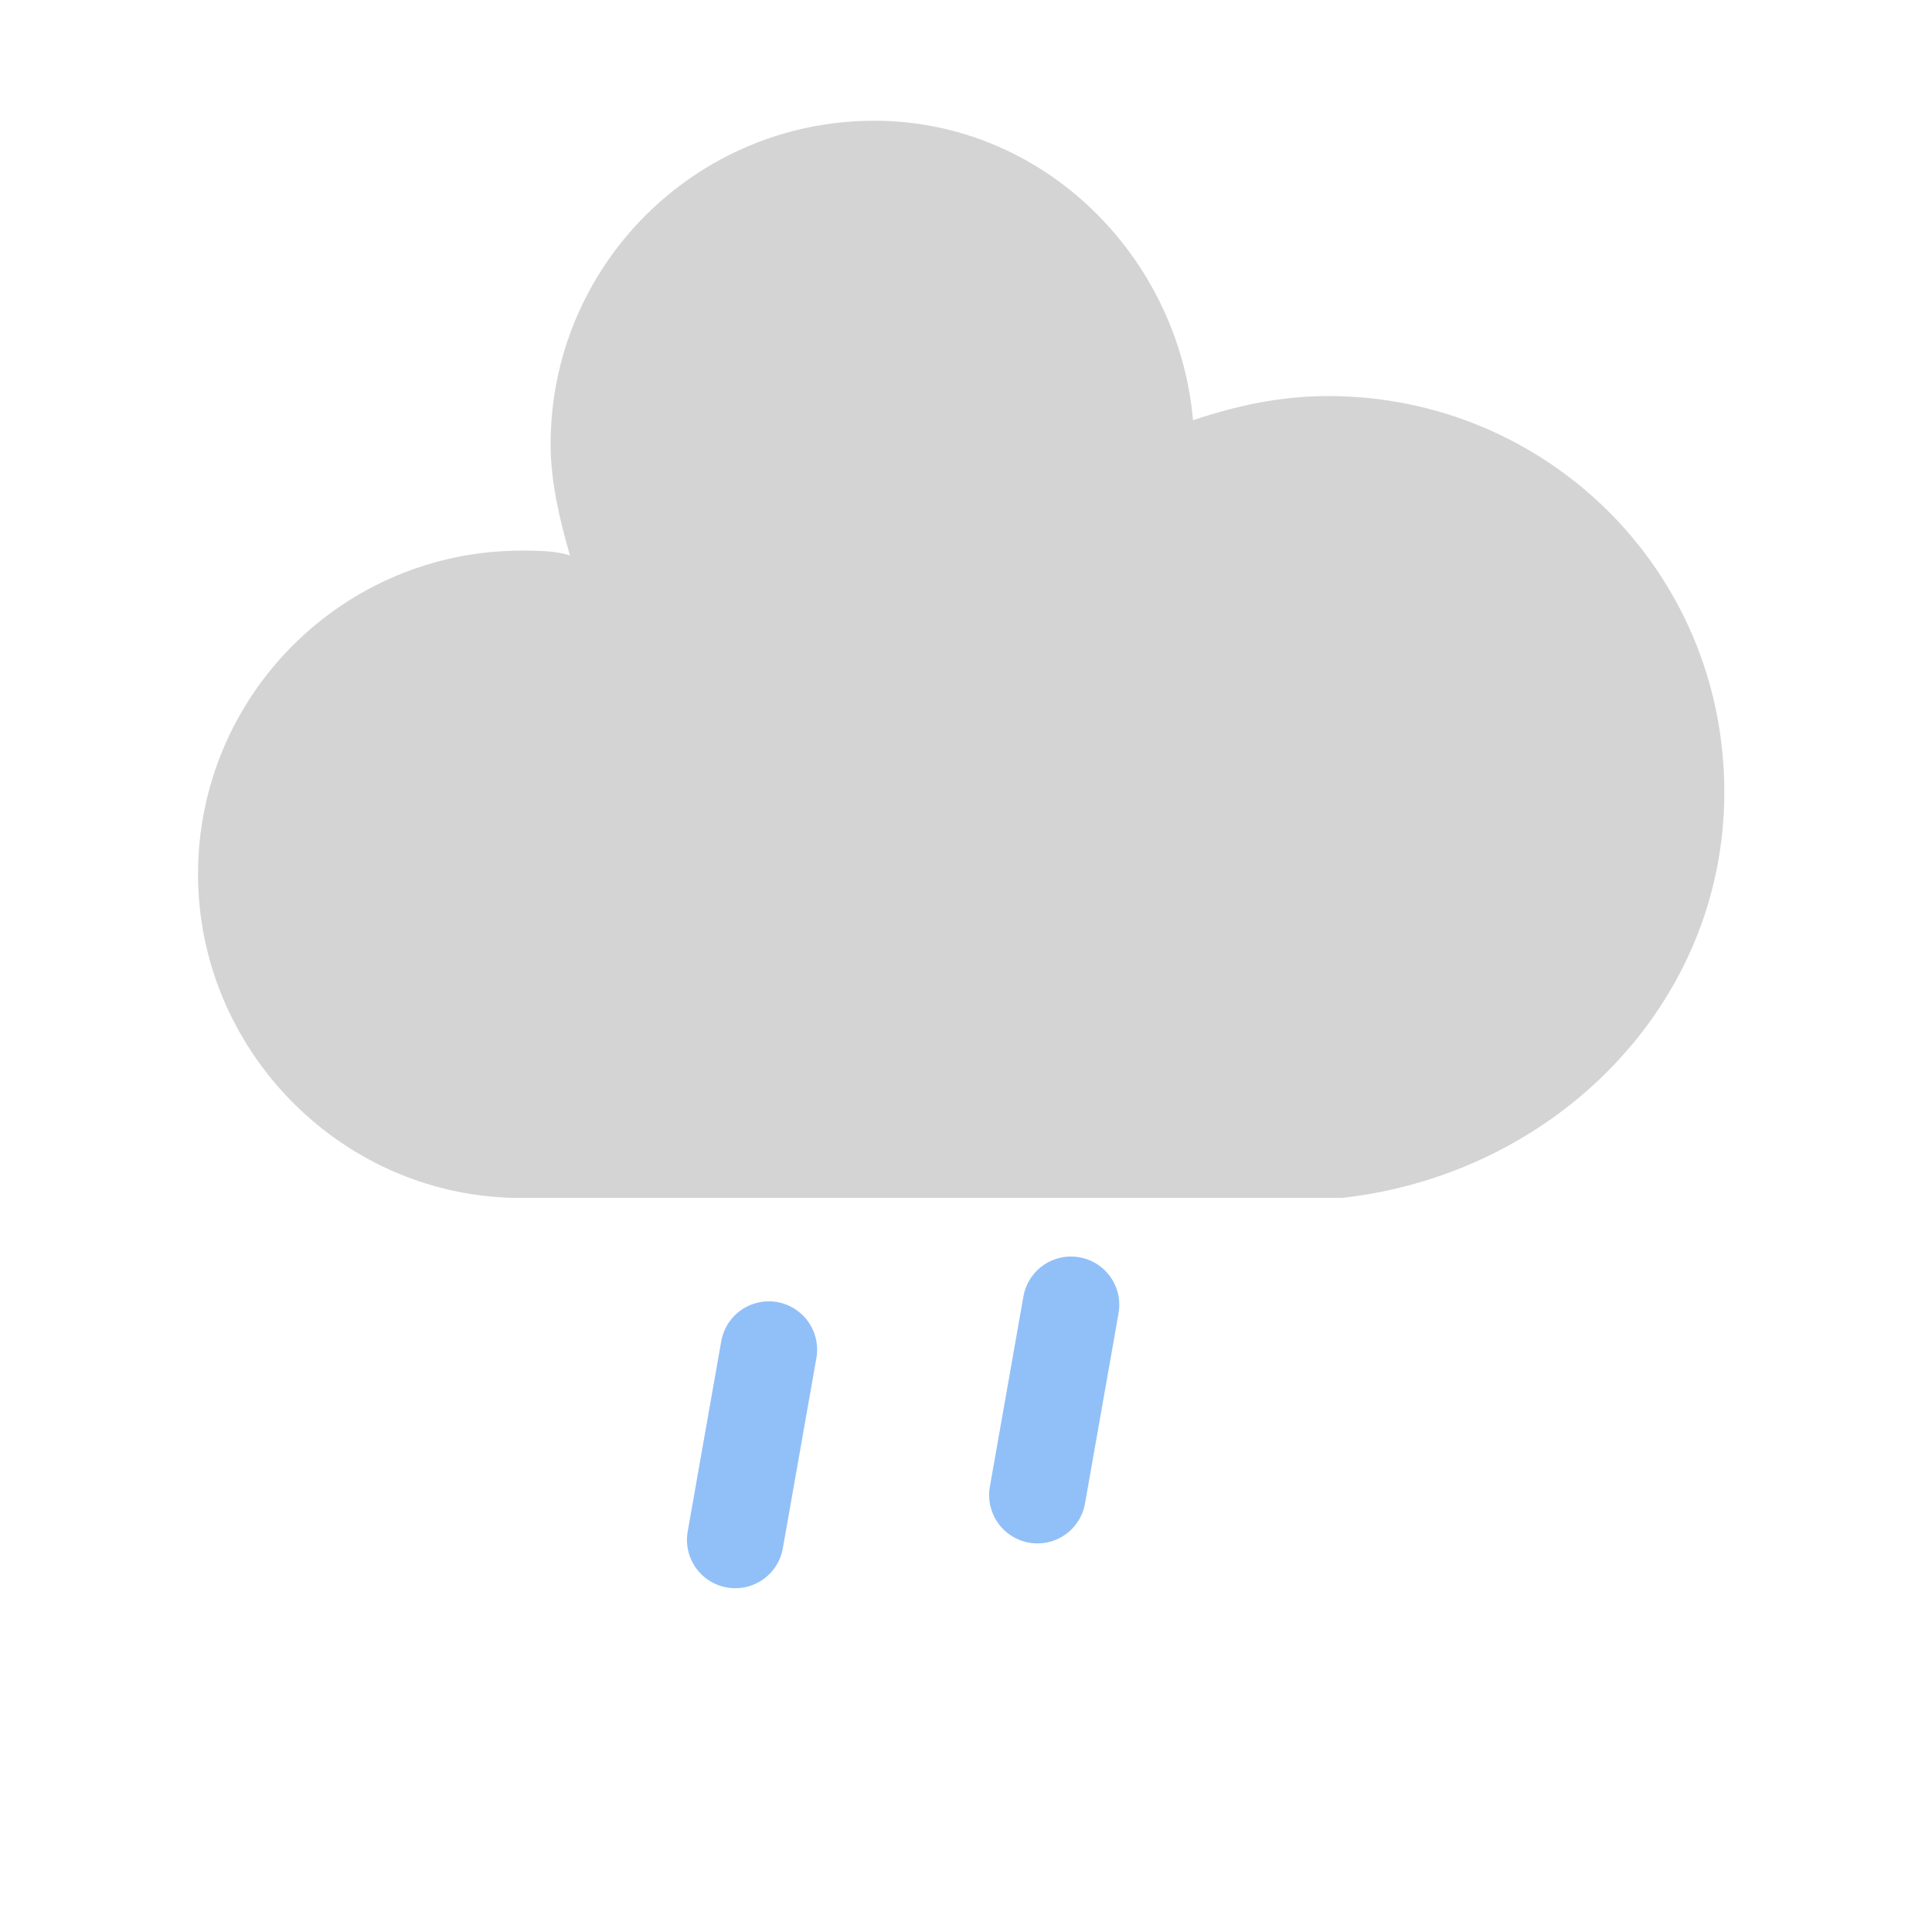
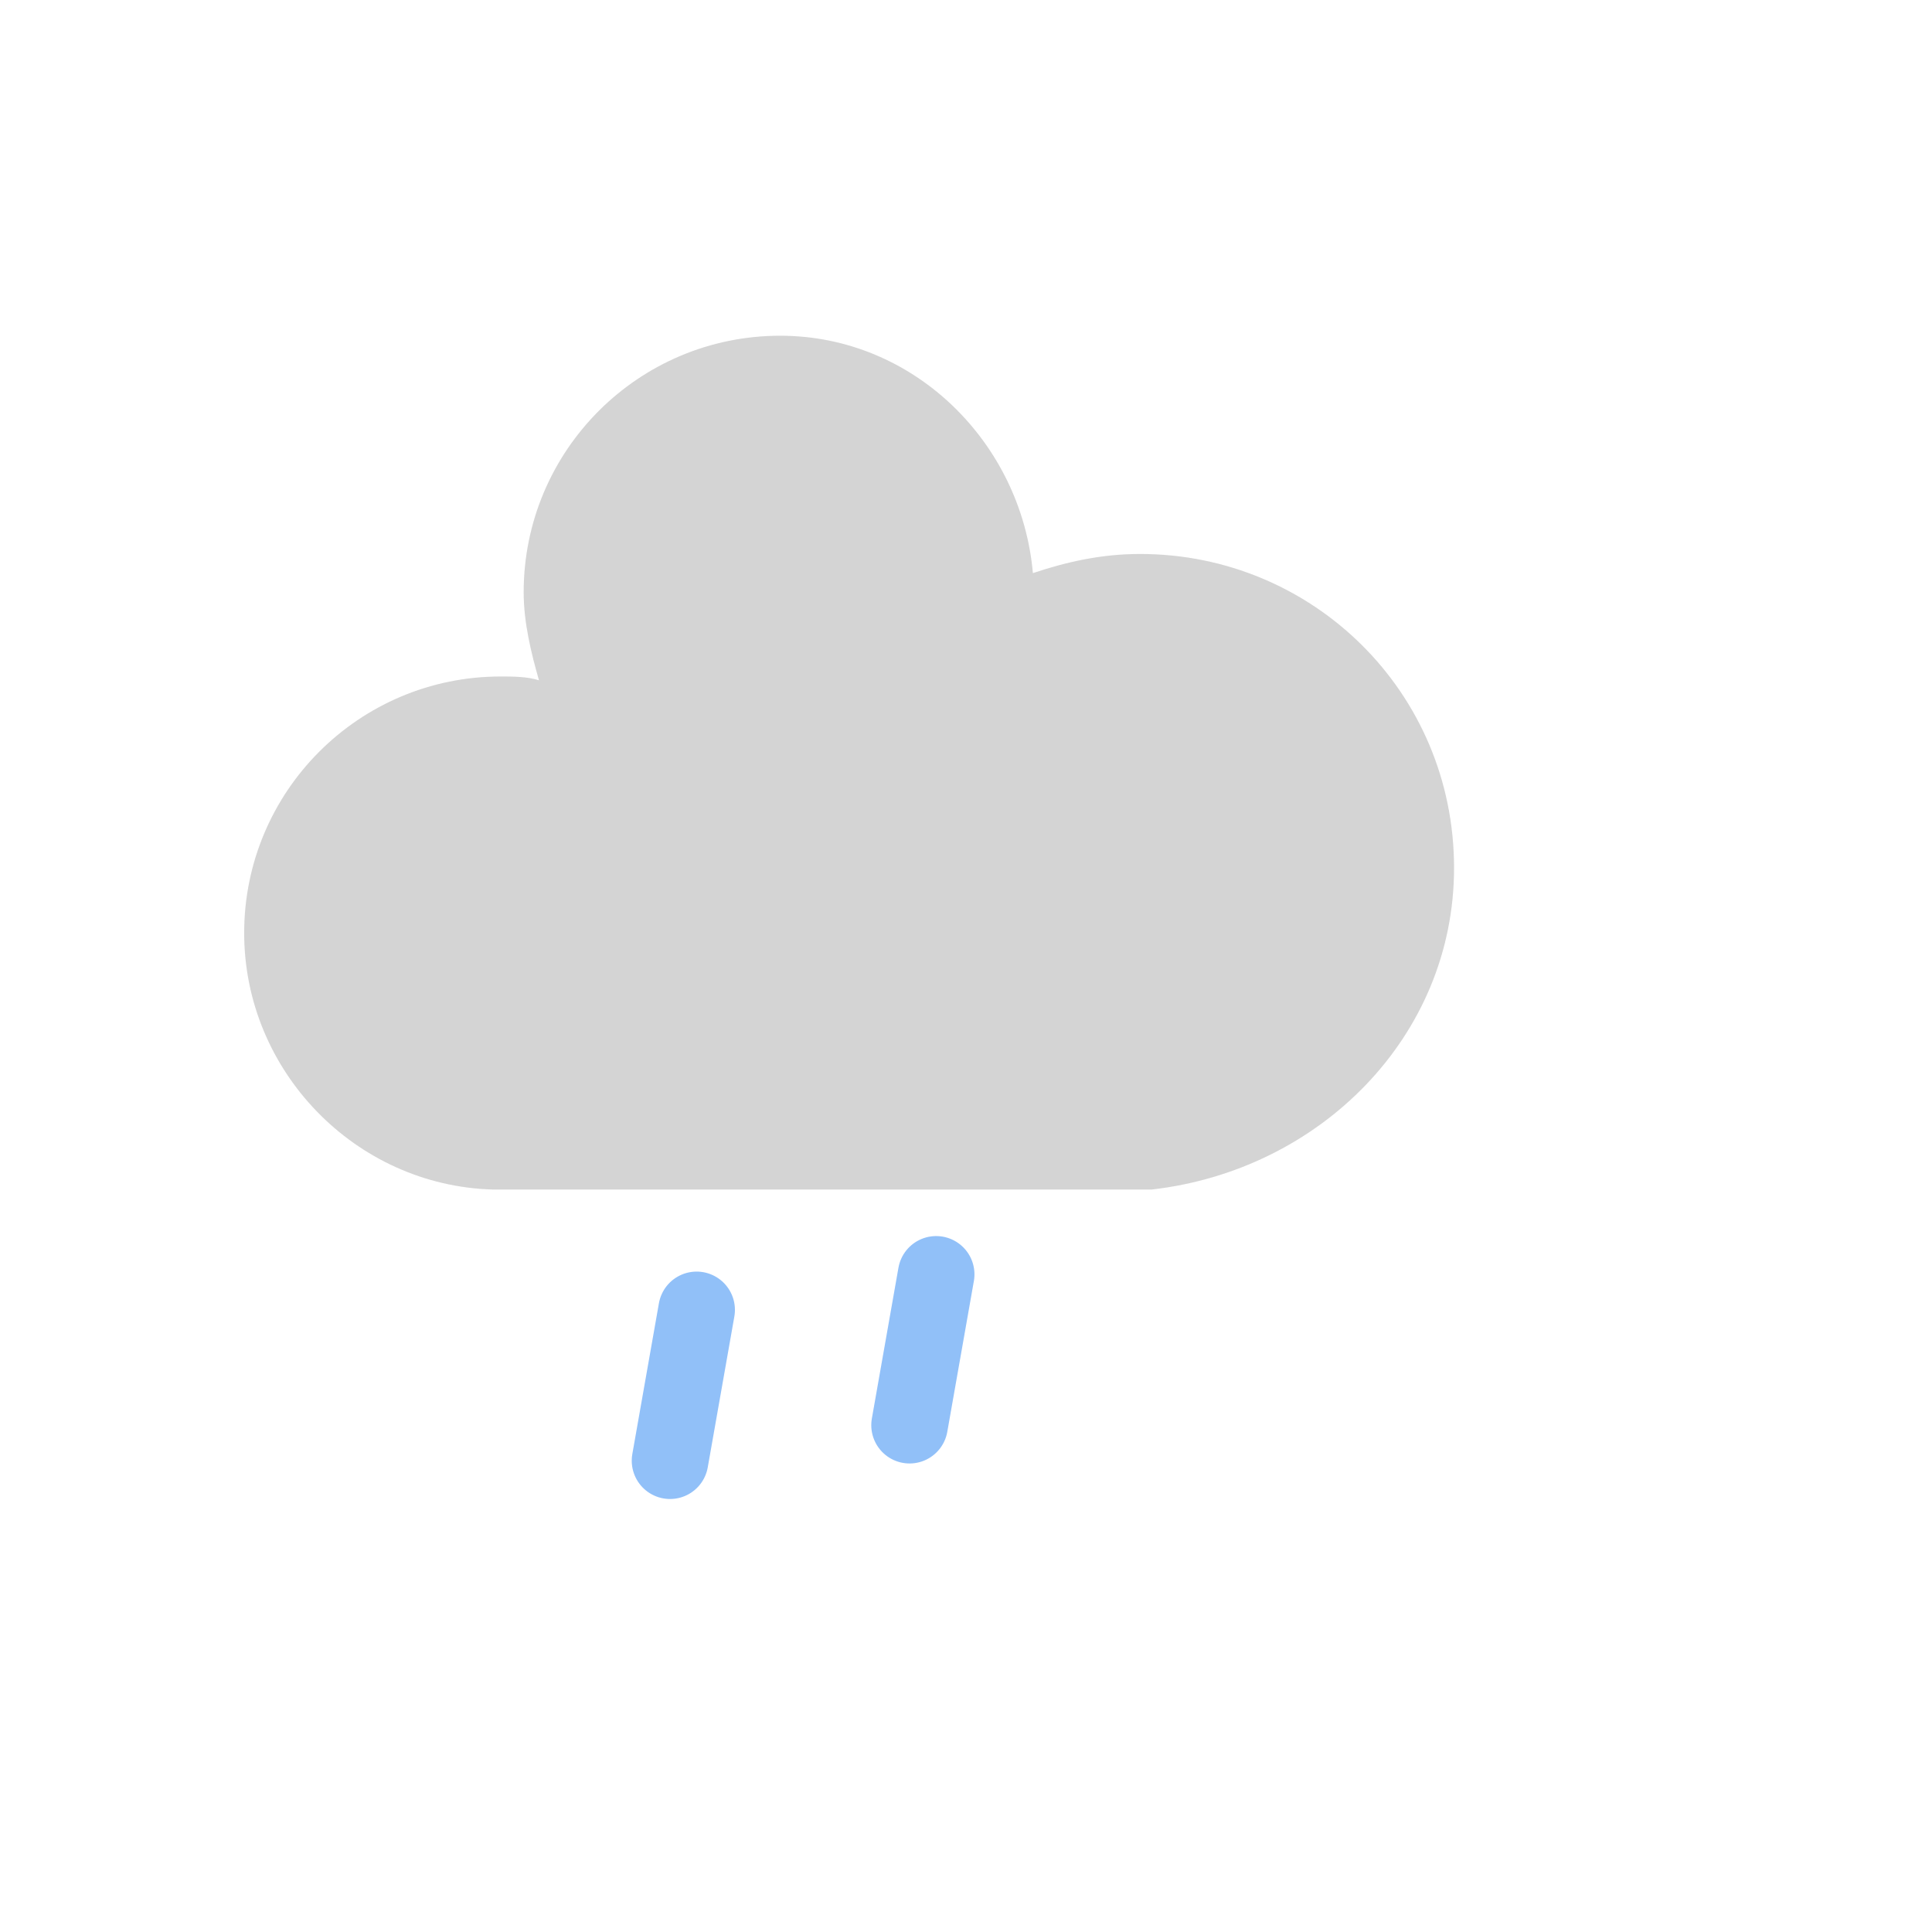
- <svg xmlns="http://www.w3.org/2000/svg" version="1.1" width="40" height="40" viewbox="0 0 17 17">
-   <defs>
-     <filter id="blur" width="200%" height="200%">
-       <feComponentTransfer>
-         <feFuncA type="linear" slope="0.05" />
+ <svg xmlns="http://www.w3.org/2000/svg" version="1.1" width="63.3" height="63.3" viewbox="0 0 17 17" id="svg30">
+   <defs id="defs15">
+     <filter id="blur" width="2" height="2">
+       <feComponentTransfer id="feComponentTransfer4">
+         <feFuncA type="linear" slope="0.05" id="feFuncA2" />
      </feComponentTransfer>
-       <feMerge>
-         <feMergeNode />
-         <feMergeNode in="SourceGraphic" />
+       <feMerge id="feMerge10">
+         <feMergeNode id="feMergeNode6" />
+         <feMergeNode in="SourceGraphic" id="feMergeNode8" />
      </feMerge>
    </filter>
-     <style type="text/css">
+     <style type="text/css" id="style13">
/* RAIN */
@keyframes am-weather-rain {
	0% {
		stroke-dashoffset: 0;
	}
	100% {
		stroke-dashoffset: -100;
	}
}
.am-weather-rain-1 {
	-webkit-animation-name: am-weather-rain;
	-moz-animation-name: am-weather-rain;
	-ms-animation-name: am-weather-rain;
	animation-name: am-weather-rain;
	-webkit-animation-duration: 8s;
	-moz-animation-duration: 8s;
	-ms-animation-duration: 8s;
	animation-duration: 8s;
	-webkit-animation-timing-function: linear;
	-moz-animation-timing-function: linear;
	-ms-animation-timing-function: linear;
	animation-timing-function: linear;
	-webkit-animation-iteration-count: infinite;
	-moz-animation-iteration-count: infinite;
	-ms-animation-iteration-count: infinite;
	animation-iteration-count: infinite;
}
.am-weather-rain-2 {
	-webkit-animation-name: am-weather-rain;
	-moz-animation-name: am-weather-rain;
	-ms-animation-name: am-weather-rain;
	animation-name: am-weather-rain;
	-webkit-animation-delay: 0.25s;
	-moz-animation-delay: 0.25s;
	-ms-animation-delay: 0.25s;
	animation-delay: 0.25s;
	-webkit-animation-duration: 8s;
	-moz-animation-duration: 8s;
	-ms-animation-duration: 8s;
	animation-duration: 8s;
	-webkit-animation-timing-function: linear;
	-moz-animation-timing-function: linear;
	-ms-animation-timing-function: linear;
	animation-timing-function: linear;
	-webkit-animation-iteration-count: infinite;
	-moz-animation-iteration-count: infinite;
	-ms-animation-iteration-count: infinite;
	animation-iteration-count: infinite;
}
@keyframes am-weather-cloud-2 {
	0% {
		-webkit-transform: translate(-2px,0px);
		-moz-transform: translate(-2px,0px);
		-ms-transform: translate(-2px,0px);
		transform: translate(-2px,0px);
	}
	50% {
		-webkit-transform: translate(1px,0px);
		-moz-transform: translate(1px,0px);
		-ms-transform: translate(1px,0px);
		transform: translate(1px,0px);
	}
	100% {
		-webkit-transform: translate(-2px,0px);
		-moz-transform: translate(-2px,0px);
		-ms-transform: translate(-2px,0px);
		transform: translate(-2px,0px);
	}

}
.am-weather-cloud-2 {
	-webkit-animation-name: am-weather-cloud-2;
	-moz-animation-name: am-weather-cloud-2;
	animation-name: am-weather-cloud-2;
	-webkit-animation-duration: 8s;
	-moz-animation-duration: 8s;
	animation-duration: 8s;
	-webkit-animation-timing-function: linear;
	-moz-animation-timing-function: linear;
	animation-timing-function: linear;
	-webkit-animation-iteration-count: infinite;
	-moz-animation-iteration-count: infinite;
	animation-iteration-count: infinite;
}
/* EASING */
.am-weather-easing-ease-in-out {
	-webkit-animation-timing-function: ease-in-out;
	-moz-animation-timing-function: ease-in-out;
	-ms-animation-timing-function: ease-in-out;
	animation-timing-function: ease-in-out;
}</style>
  </defs>
  <g filter="url(#blur)" id="rainy-5">
-     <g transform="translate(8,-8)">
-       <g class="am-weather-cloud-2 am-weather-easing-ease-in-out">
-         <path d="M47.7,35.4c0-4.6-3.7-8.2-8.2-8.2c-1,0-1.9,0.2-2.8,0.5c-0.3-3.4-3.1-6.2-6.6-6.2c-3.7,0-6.7,3-6.7,6.7c0,0.8,0.2,1.6,0.4,2.3    c-0.3-0.1-0.7-0.1-1-0.1c-3.7,0-6.7,3-6.7,6.7c0,3.6,2.9,6.6,6.5,6.7l17.2,0C44.2,43.3,47.7,39.8,47.7,35.4z" fill="#d4d4d4" transform="translate(-20,-11)" />
+     <g transform="matrix(1.25445,0,0,1.25445,12.89235,-2.171723)" id="g21">
+       <g class="am-weather-cloud-2 am-weather-easing-ease-in-out" id="g19">
+         <path d="m 47.7,35.4 c 0,-4.6 -3.7,-8.2 -8.2,-8.2 -1,0 -1.9,0.2 -2.8,0.5 -0.3,-3.4 -3.1,-6.2 -6.6,-6.2 -3.7,0 -6.7,3 -6.7,6.7 0,0.8 0.2,1.6 0.4,2.3 -0.3,-0.1 -0.7,-0.1 -1,-0.1 -3.7,0 -6.7,3 -6.7,6.7 0,3.6 2.9,6.6 6.5,6.7 h 17.2 c 4.4,-0.5 7.9,-4 7.9,-8.4 z" fill="#d4d4d4" transform="translate(-20,-11)" id="path17" />
      </g>
    </g>
-     <g transform="translate(22,28), rotate(10)">
-       <line class="am-weather-rain-1" fill="none" stroke="#91C0F8" stroke-dasharray="4,7" stroke-linecap="round" stroke-width="2" transform="translate(-6,1)" x1="0" x2="0" y1="0" y2="8" />
-       <line class="am-weather-rain-2" fill="none" stroke="#91C0F8" stroke-dasharray="4,7" stroke-linecap="round" stroke-width="2" transform="translate(0,-1)" x1="0" x2="0" y1="0" y2="8" />
+     <g transform="matrix(1.235392,0.2178329,-0.2178329,1.235392,30.45465,42.98847)" id="g27">
+       <line class="am-weather-rain-1" fill="none" stroke="#91c0f8" stroke-dasharray="4, 7" stroke-linecap="round" stroke-width="2" transform="translate(-6,1)" x1="0" x2="0" y1="0" y2="8" id="line23" />
+       <line class="am-weather-rain-2" fill="none" stroke="#91c0f8" stroke-dasharray="4, 7" stroke-linecap="round" stroke-width="2" transform="translate(0,-1)" x1="0" x2="0" y1="0" y2="8" id="line25" />
    </g>
  </g>
</svg>
